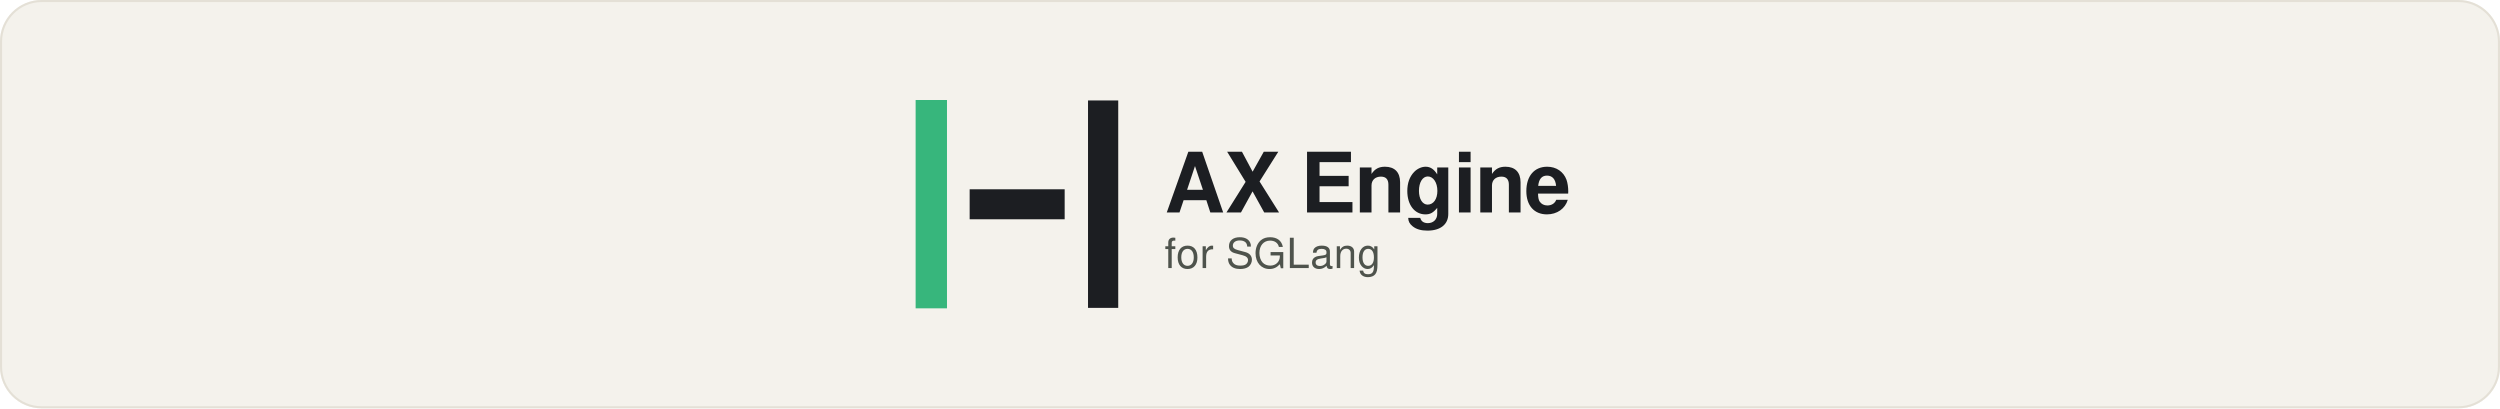
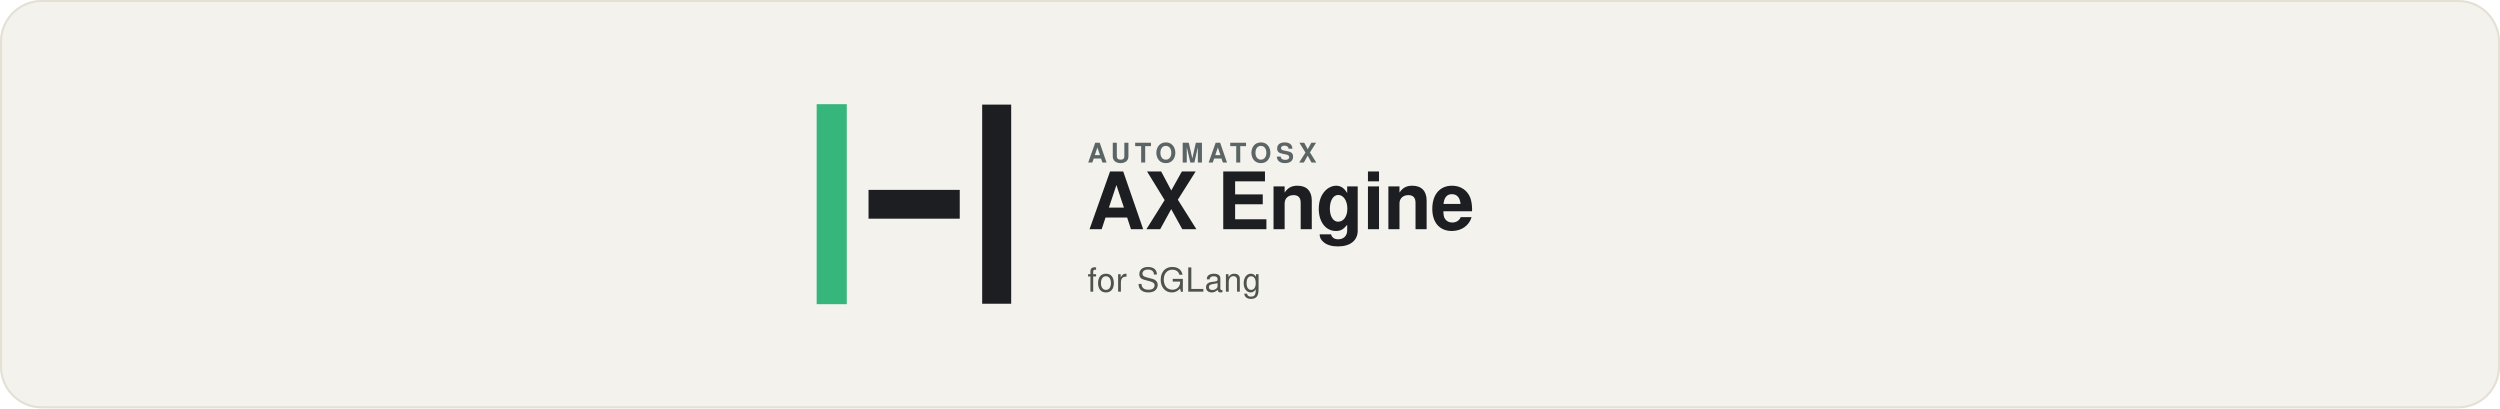
- <svg xmlns="http://www.w3.org/2000/svg" viewBox="0 0 1200 196" role="img" aria-label="AX Engine for SGLang">
+ <svg xmlns="http://www.w3.org/2000/svg" viewBox="0 0 1200 196" role="img" aria-label="AutomatosX AX Engine for SGLang">
  <rect width="1200" height="196" rx="20" fill="#F4F2EC" />
  <rect x="0.5" y="0.5" width="1199" height="195" rx="19.5" fill="none" stroke="#E4E0D6" />
-   <g transform="translate(439.5 48) scale(0.10989)">
+   <g transform="translate(392 50) scale(0.1055)">
    <rect x="0" y="0" width="137" height="910" fill="#37B67C" />
    <rect x="236" y="390" width="415" height="131" fill="#1C1E22" />
    <rect x="753" y="2" width="132" height="906" fill="#1C1E22" />
  </g>
-   <text x="559" y="88" fill="#1C1E22" font-family="-apple-system, BlinkMacSystemFont, Segoe UI, Helvetica, Arial, sans-serif" font-size="40" font-weight="600" letter-spacing="-0.7" dominant-baseline="middle">AX Engine</text>
-   <text x="559" y="122" fill="#4E534C" font-family="-apple-system, BlinkMacSystemFont, Segoe UI, Helvetica, Arial, sans-serif" font-size="20" font-weight="500" letter-spacing="0.2" dominant-baseline="middle">for SGLang</text>
+   <text x="522" y="78" fill="#5C6565" font-family="-apple-system, BlinkMacSystemFont, Segoe UI, Helvetica, Arial, sans-serif" font-size="13" font-weight="600" letter-spacing="2.2">AUTOMATOSX</text>
+   <text x="522" y="110" fill="#1C1E22" font-family="-apple-system, BlinkMacSystemFont, Segoe UI, Helvetica, Arial, sans-serif" font-size="38" font-weight="600" letter-spacing="-0.6">AX Engine</text>
+   <text x="522" y="140" fill="#4E534C" font-family="-apple-system, BlinkMacSystemFont, Segoe UI, Helvetica, Arial, sans-serif" font-size="16" font-weight="500" letter-spacing="0.2">for SGLang</text>
</svg>
